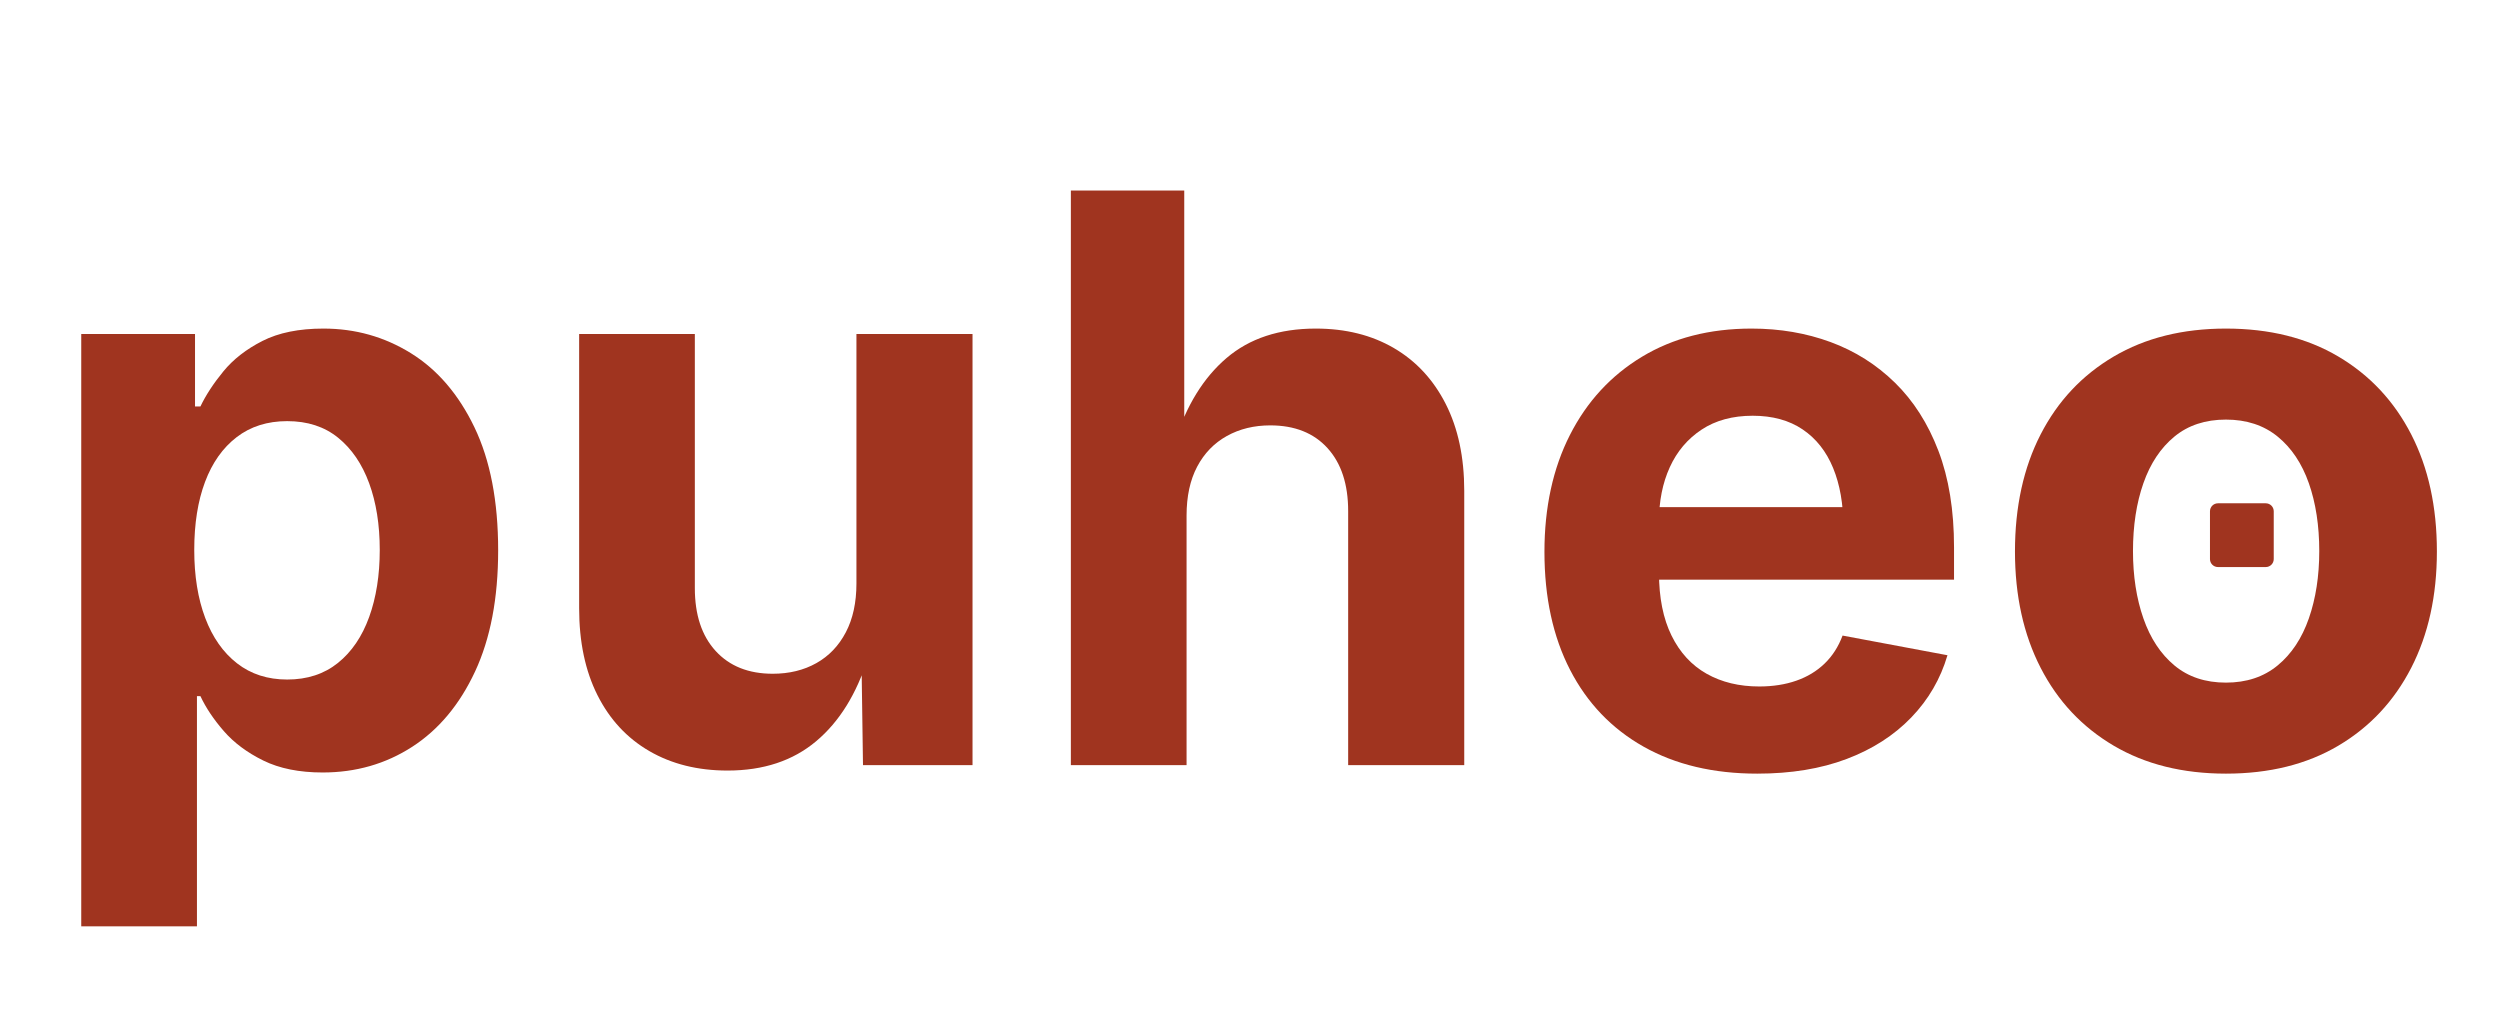
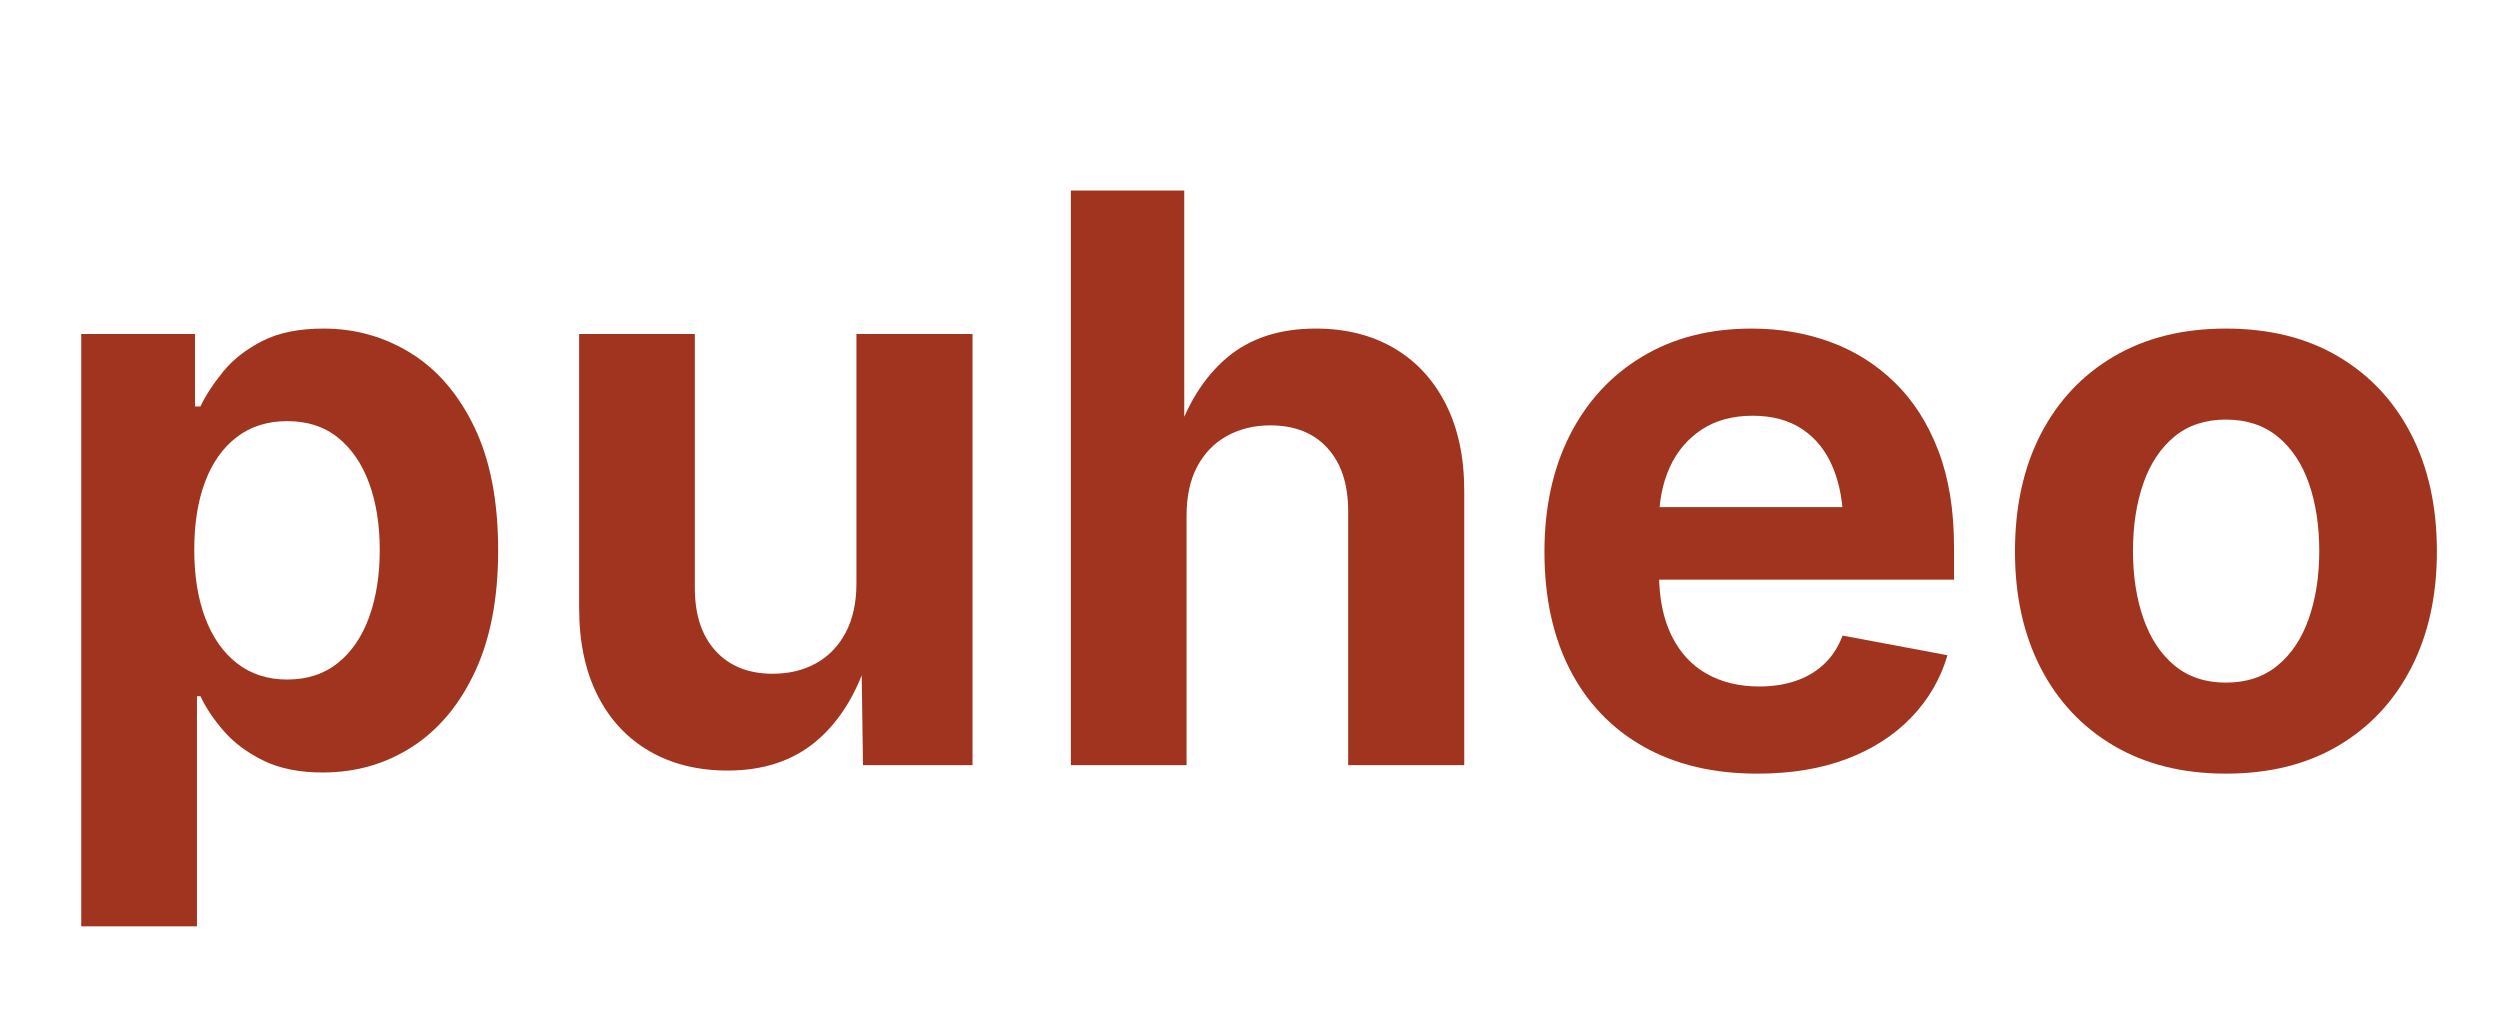
<svg xmlns="http://www.w3.org/2000/svg" viewBox="0 0 156.831 64.000" role="img" aria-label="Puheo">
  <path d="M128 -418V1118H423V930H437Q458 974 496.5 1021.0Q535 1068 598.0 1100.0Q661 1132 756 1132Q880 1132 983.0 1068.0Q1086 1004 1147.5 876.0Q1209 748 1209 557Q1209 371 1149.0 242.5Q1089 114 986.0 47.5Q883 -19 754 -19Q663 -19 600.0 12.0Q537 43 497.5 88.5Q458 134 437 179H428V-418ZM662 222Q740 222 793.5 265.0Q847 308 874.5 384.0Q902 460 902 558Q902 656 874.5 731.0Q847 806 794.0 849.0Q741 892 662 892Q585 892 531.0 850.5Q477 809 449.0 734.5Q421 660 421 558Q421 457 449.5 381.5Q478 306 532.0 264.0Q586 222 662 222Z" fill="#A0341F" transform="translate(2.000 48.000) scale(0.024194 -0.024194)" />
  <path d="M513 -14Q397 -14 310.0 36.5Q223 87 175.5 181.5Q128 276 128 407V1118H428V459Q428 355 482.0 296.0Q536 237 630 237Q694 237 743.0 264.5Q792 292 819.5 344.5Q847 397 847 471V1118H1148V0H864L860 279H877Q833 138 742.5 62.0Q652 -14 513 -14Z" fill="#A0341F" transform="translate(33.234 48.000) scale(0.024194 -0.024194)" />
  <path d="M428 647V0H128V1490H422V839H398Q442 979 531.5 1055.5Q621 1132 763 1132Q879 1132 965.5 1081.5Q1052 1031 1100.0 936.5Q1148 842 1148 711V0H847V659Q847 763 793.5 822.0Q740 881 645 881Q582 881 532.5 853.5Q483 826 455.5 774.0Q428 722 428 647Z" fill="#A0341F" transform="translate(64.081 48.000) scale(0.024194 -0.024194)" />
  <path d="M633 -22Q462 -22 338.0 48.0Q214 118 147.5 247.0Q81 376 81 553Q81 726 147.0 856.0Q213 986 334.0 1059.0Q455 1132 618 1132Q728 1132 823.0 1097.0Q918 1062 990.0 991.5Q1062 921 1102.5 815.0Q1143 709 1143 565V481H204V669H996L856 619Q856 706 829.5 770.5Q803 835 750.5 870.5Q698 906 621 906Q543 906 488.5 870.0Q434 834 406.0 772.5Q378 711 378 632V499Q378 402 410.5 336.0Q443 270 501.5 237.0Q560 204 638 204Q691 204 734.0 219.0Q777 234 807.5 263.5Q838 293 854 336L1126 285Q1099 193 1032.0 123.5Q965 54 864.5 16.0Q764 -22 633 -22Z" fill="#A0341F" transform="translate(94.927 48.000) scale(0.024194 -0.024194)" />
  <path d="M628 -22Q460 -22 337.0 50.5Q214 123 147.5 252.5Q81 382 81 554Q81 728 147.5 857.5Q214 987 337.0 1059.5Q460 1132 628 1132Q797 1132 919.5 1059.5Q1042 987 1108.5 857.5Q1175 728 1175 554Q1175 382 1108.5 252.5Q1042 123 919.5 50.5Q797 -22 628 -22ZM628 214Q708 214 762.0 258.5Q816 303 843.0 380.5Q870 458 870 555Q870 654 843.0 731.0Q816 808 762.0 852.0Q708 896 628 896Q548 896 494.5 852.0Q441 808 414.0 731.0Q387 654 387 555Q387 458 414.0 380.5Q441 303 494.5 258.5Q548 214 628 214Z" fill="#A0341F" transform="translate(124.444 48.000) scale(0.024194 -0.024194)" />
-   <rect x="138.637" y="31.573" width="4" height="4" rx="0.5" fill="#A0341F" />
</svg>
